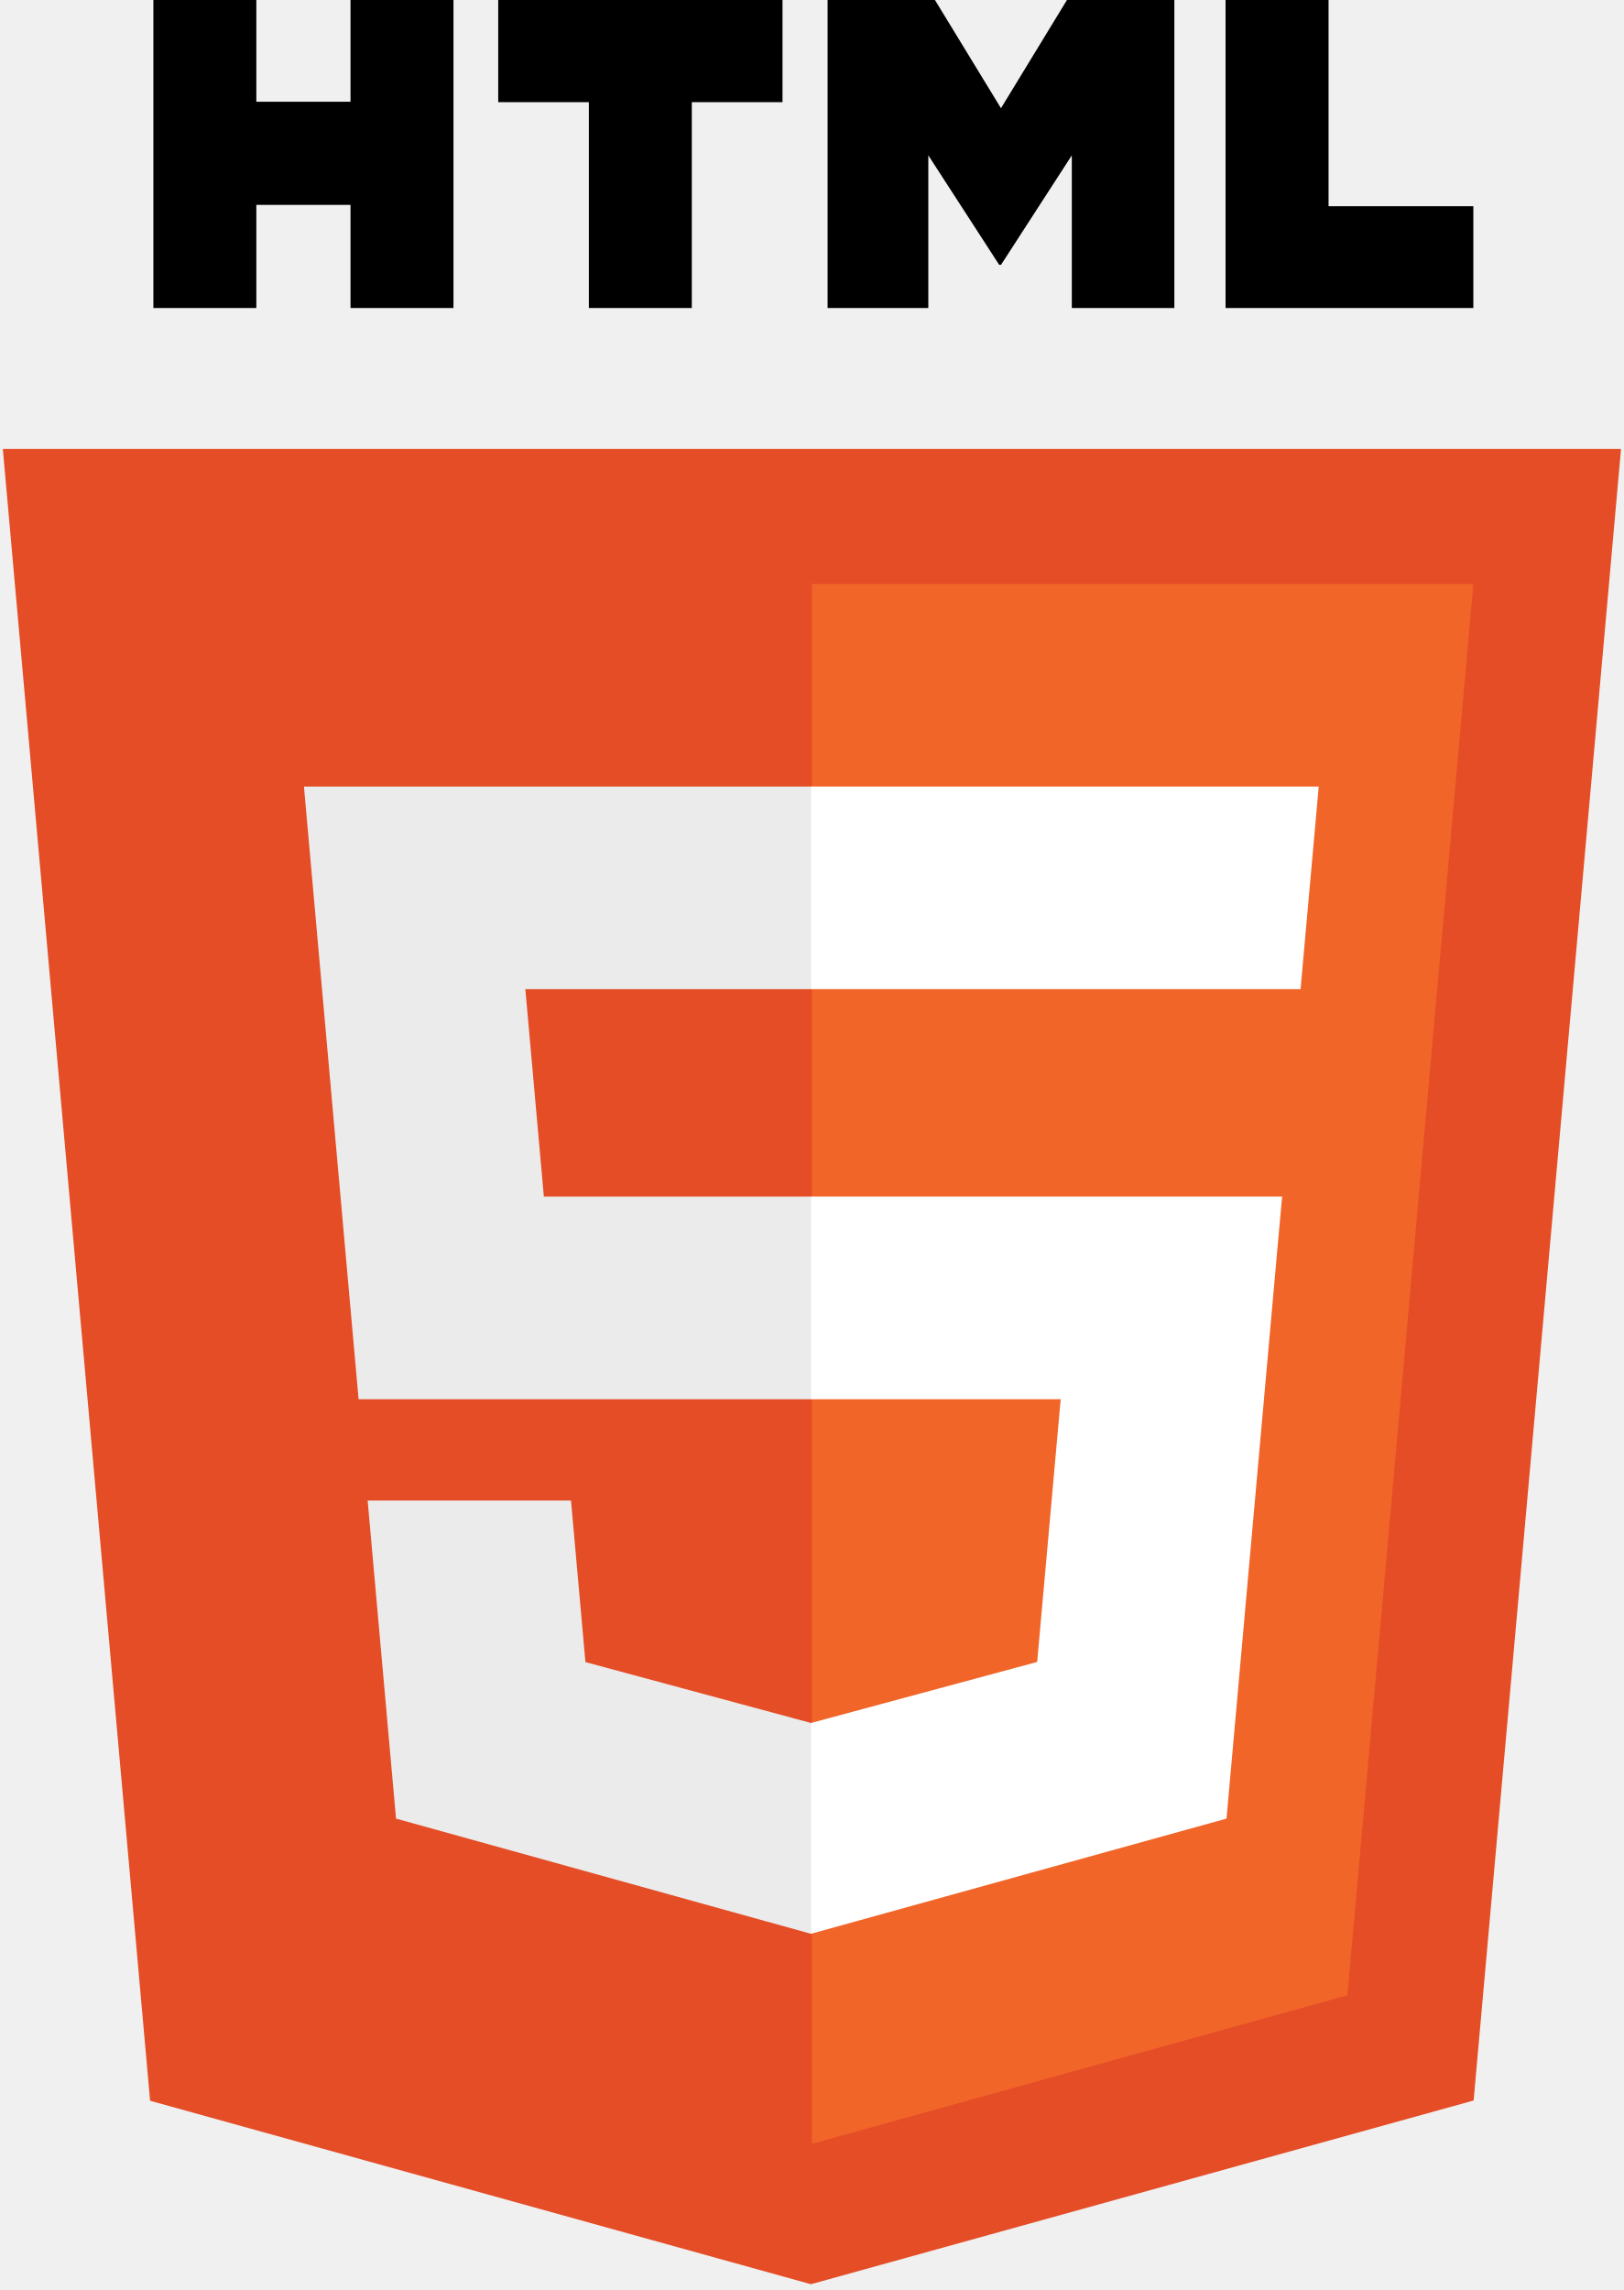
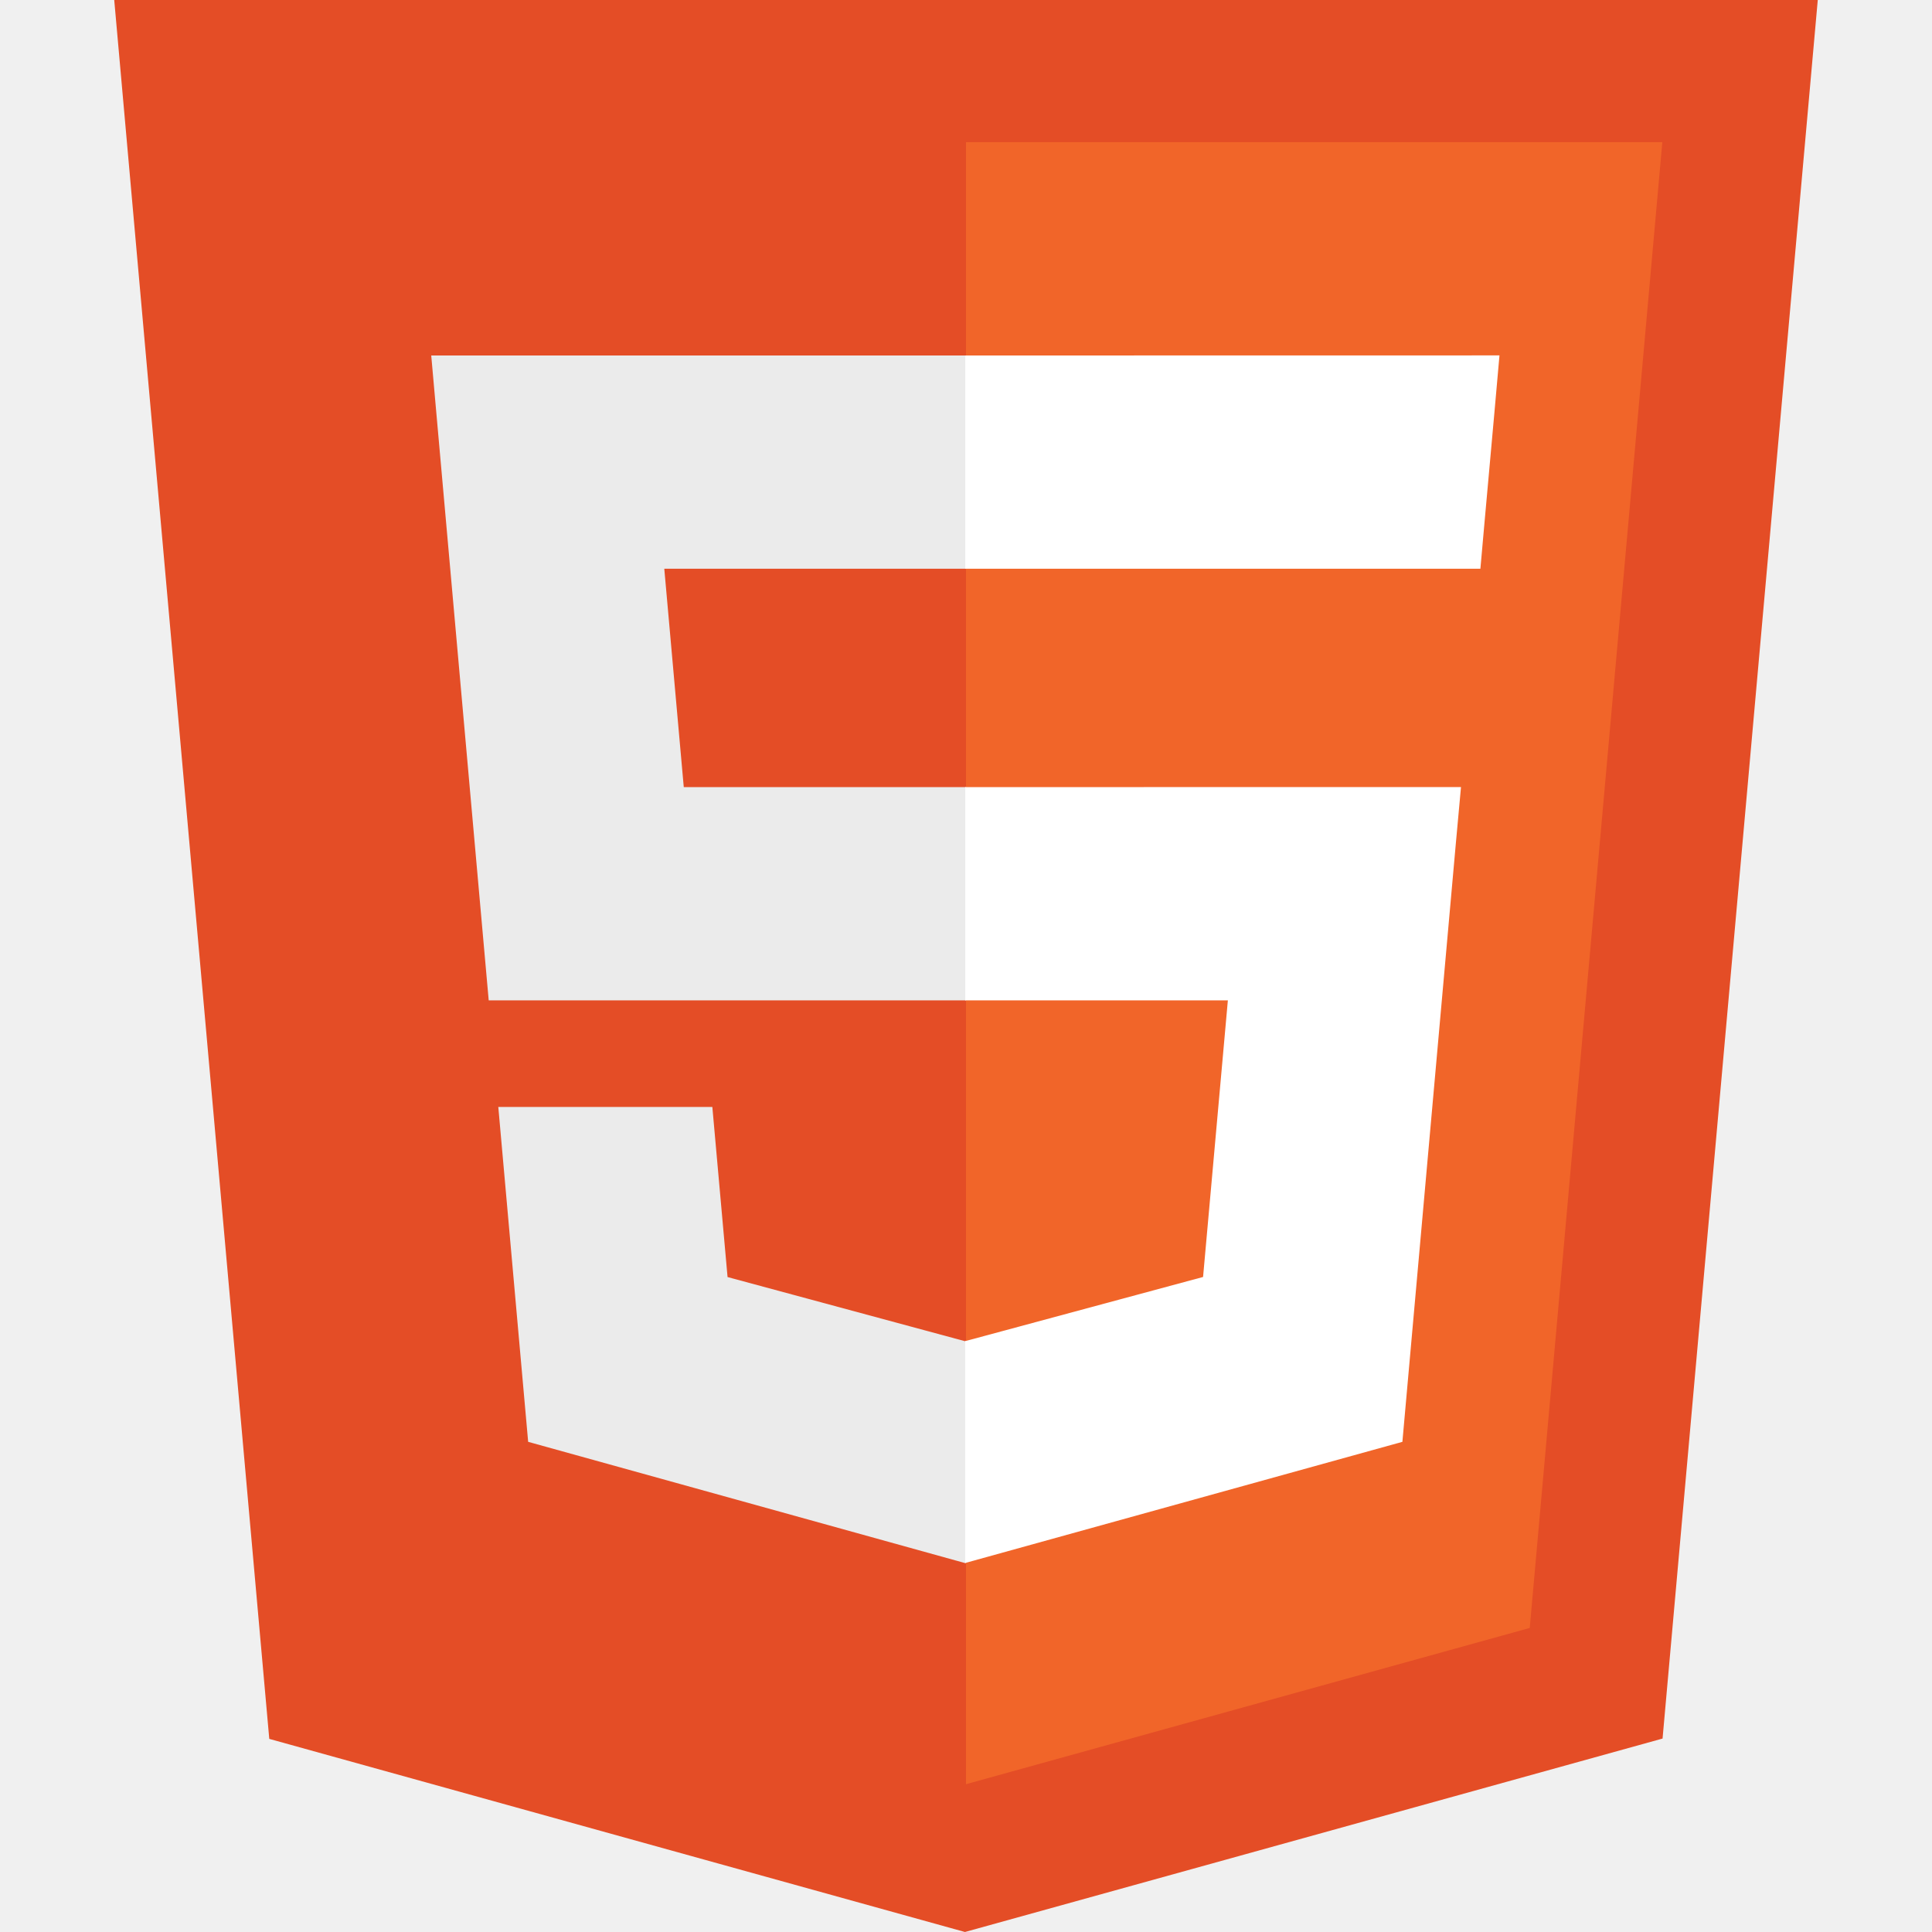
- <svg xmlns="http://www.w3.org/2000/svg" width="1773" height="2500" preserveAspectRatio="xMinYMin meet" viewBox="0 0 256 361" id="html">
-   <path fill="#E44D26" d="M255.555 70.766l-23.241 260.36-104.47 28.962-104.182-28.922L.445 70.766h255.11z" />
-   <path fill="#F16529" d="M128 337.95l84.417-23.403 19.86-222.49H128V337.95z" />
-   <path fill="#EBEBEB" d="M82.82 155.932H128v-31.937H47.917l.764 8.568 7.85 88.01H128v-31.937H85.739l-2.919-32.704zM90.018 236.542h-32.06l4.474 50.146 65.421 18.16.147-.04V271.58l-.14.037-35.568-9.604-2.274-25.471z" />
-   <path d="M24.18 0h16.23v16.035h14.847V0h16.231v48.558h-16.23v-16.26H40.411v16.26h-16.23V0zM92.83 16.103H78.544V0h44.814v16.103h-14.295v32.455h-16.23V16.103h-.001zM130.47 0h16.923l10.41 17.062L168.203 0h16.93v48.558h-16.164V24.49l-11.166 17.265h-.28L146.35 24.49v24.068h-15.88V0zM193.21 0h16.235v32.508h22.824v16.05h-39.06V0z" />
-   <path fill="#FFF" d="M127.89 220.573h39.327l-3.708 41.42-35.62 9.614v33.226l65.473-18.145.48-5.396 7.506-84.08.779-8.576H127.89v31.937zM127.89 155.854v.078h77.143l.64-7.178 1.456-16.191.763-8.568H127.89v31.86z" />
+ <svg xmlns="http://www.w3.org/2000/svg" viewBox="0 0 24 24" id="html">
+   <path fill="#E44D26" d="M3.345 21.601 1.419 0h21.162l-1.928 21.597L11.987 24l-8.642-2.399z" />
+   <path fill="#F16529" d="m12 22.164 7.003-1.941L20.65 1.766H12v20.398z" />
+   <path fill="#EBEBEB" d="M12 9.778H8.494l-.242-2.713H12V4.416H5.357l.063.71.651 7.301H12V9.778zm0 6.88-.012.003-2.95-.797-.189-2.113H6.19l.371 4.16 5.427 1.506.012-.003v-2.756z" />
+   <path fill="#FFF" d="M11.991 9.778v2.649h3.262l-.308 3.436-2.955.797v2.756l5.431-1.505.04-.448.623-6.975.065-.711h-.714l-5.444.001zm0-5.362v2.649h6.399l.053-.596.121-1.343.063-.711-6.636.001z" />
</svg>
